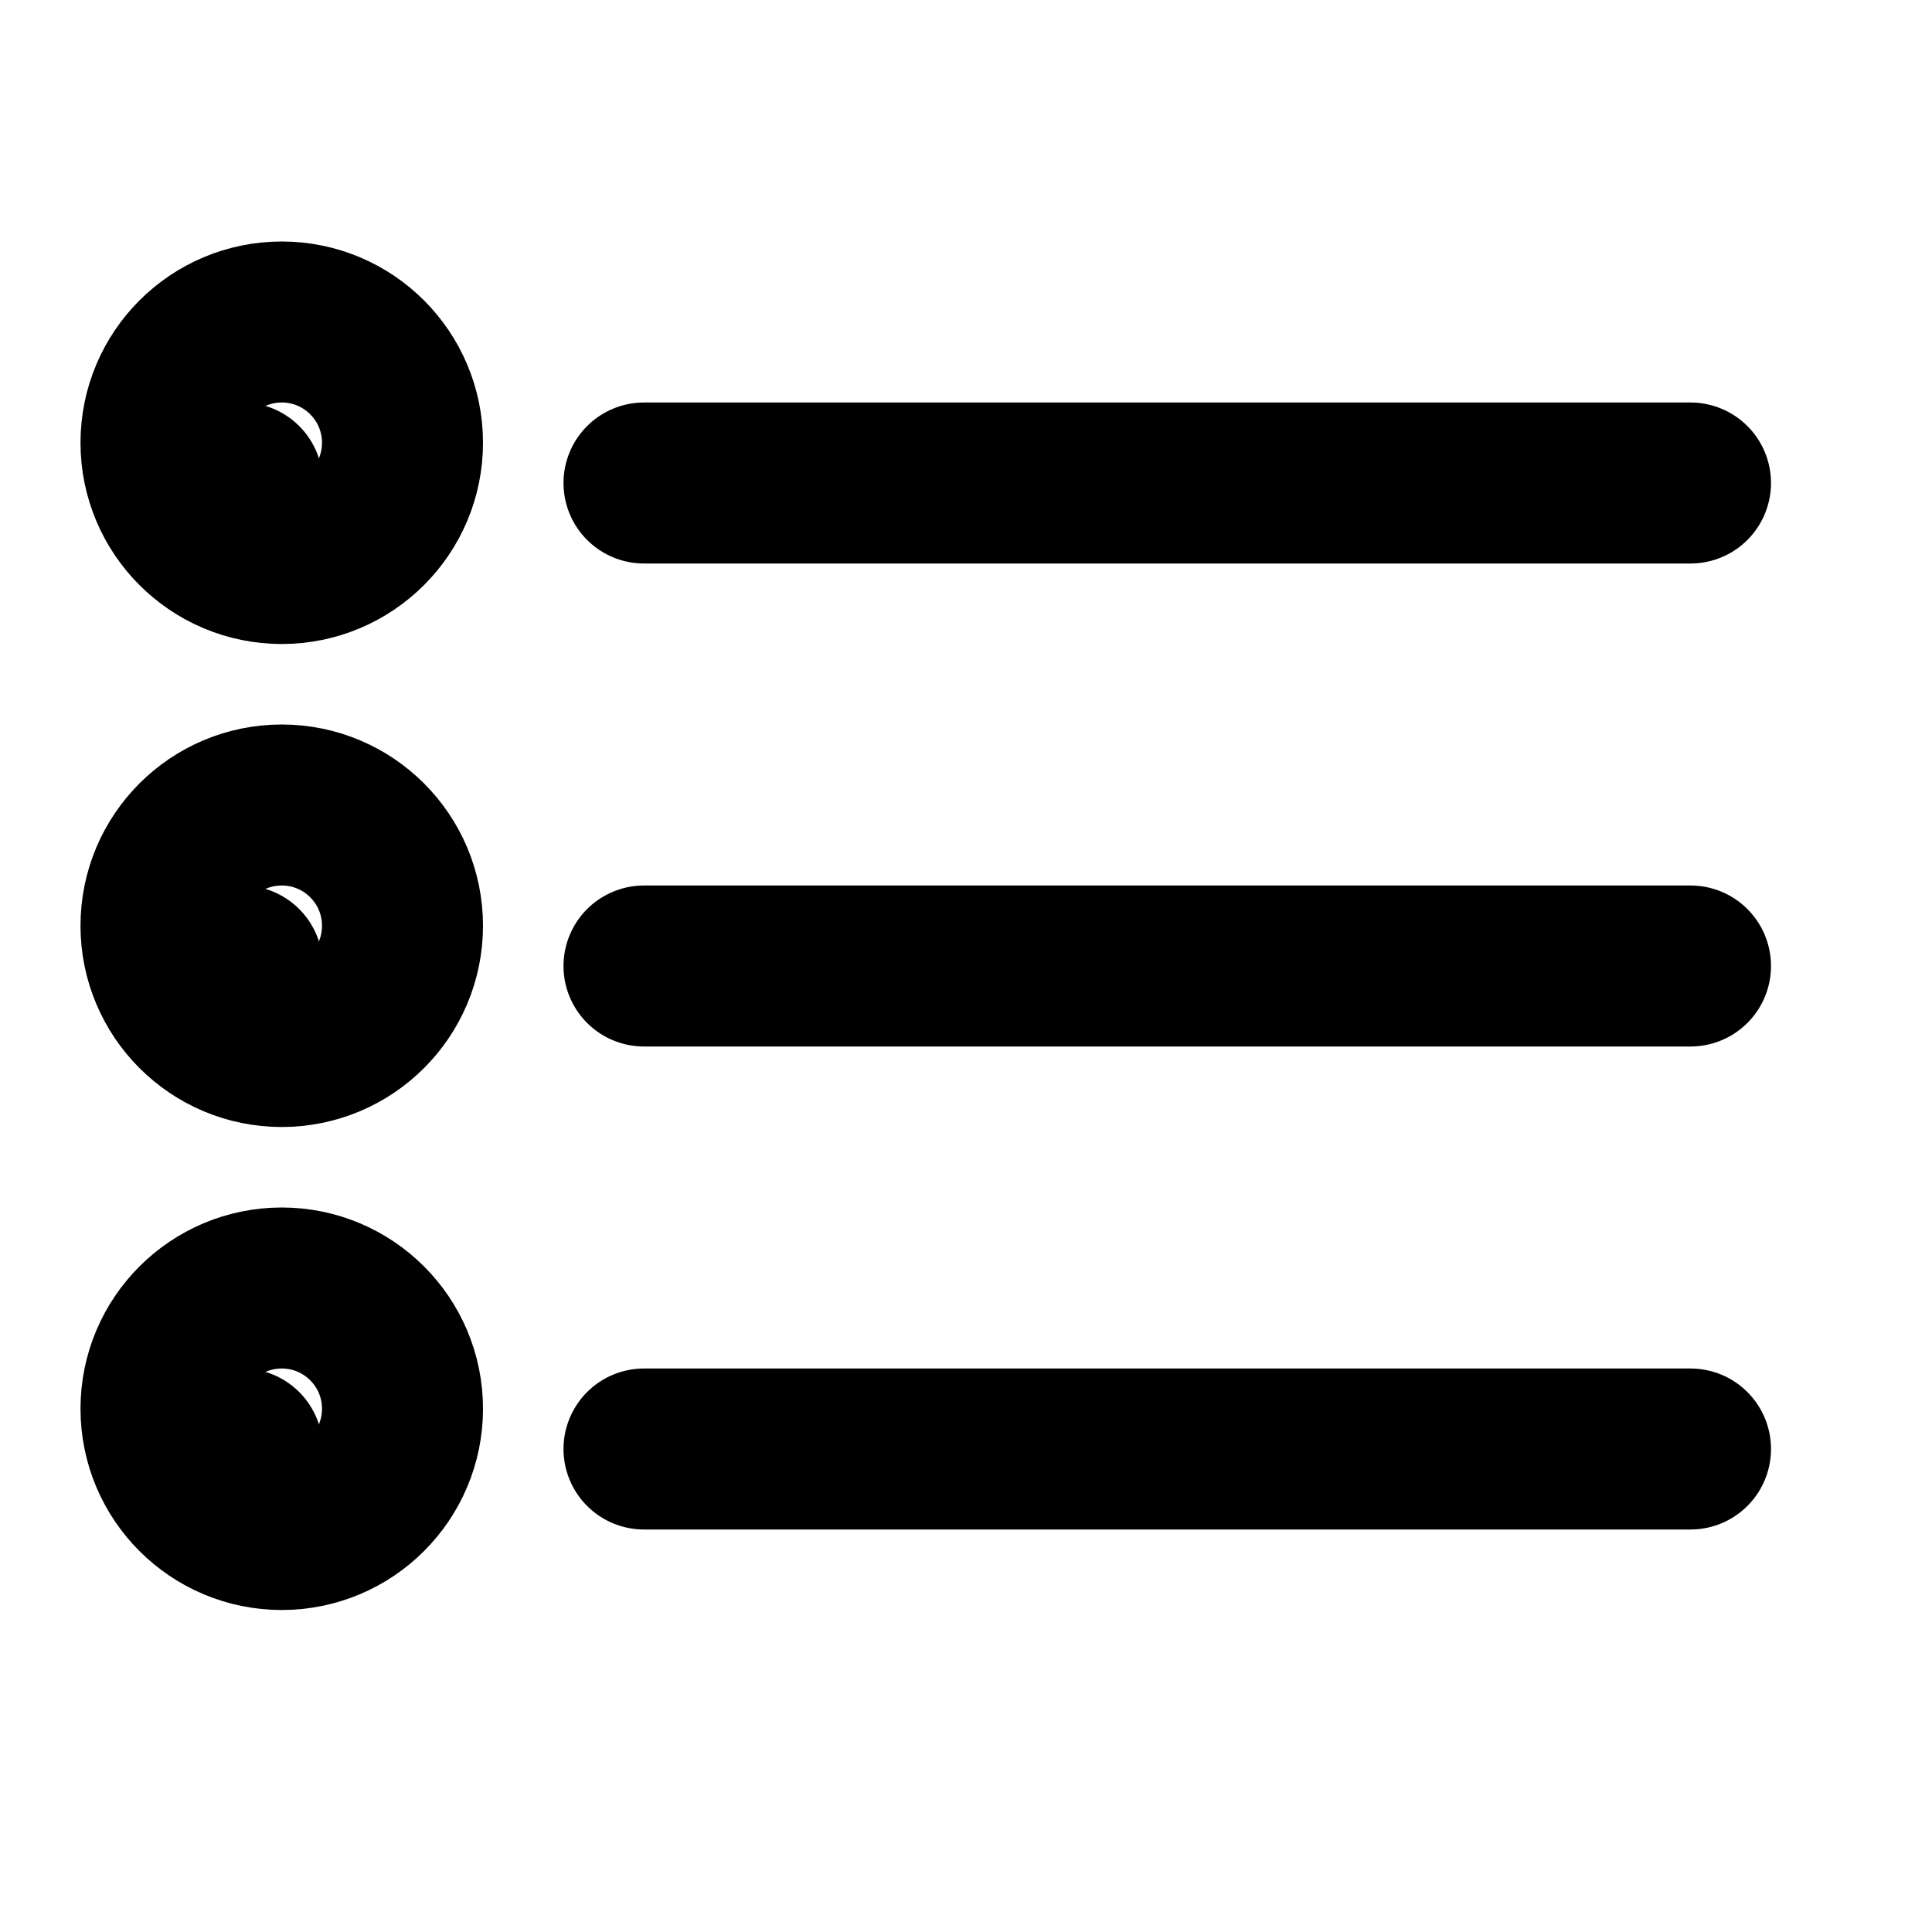
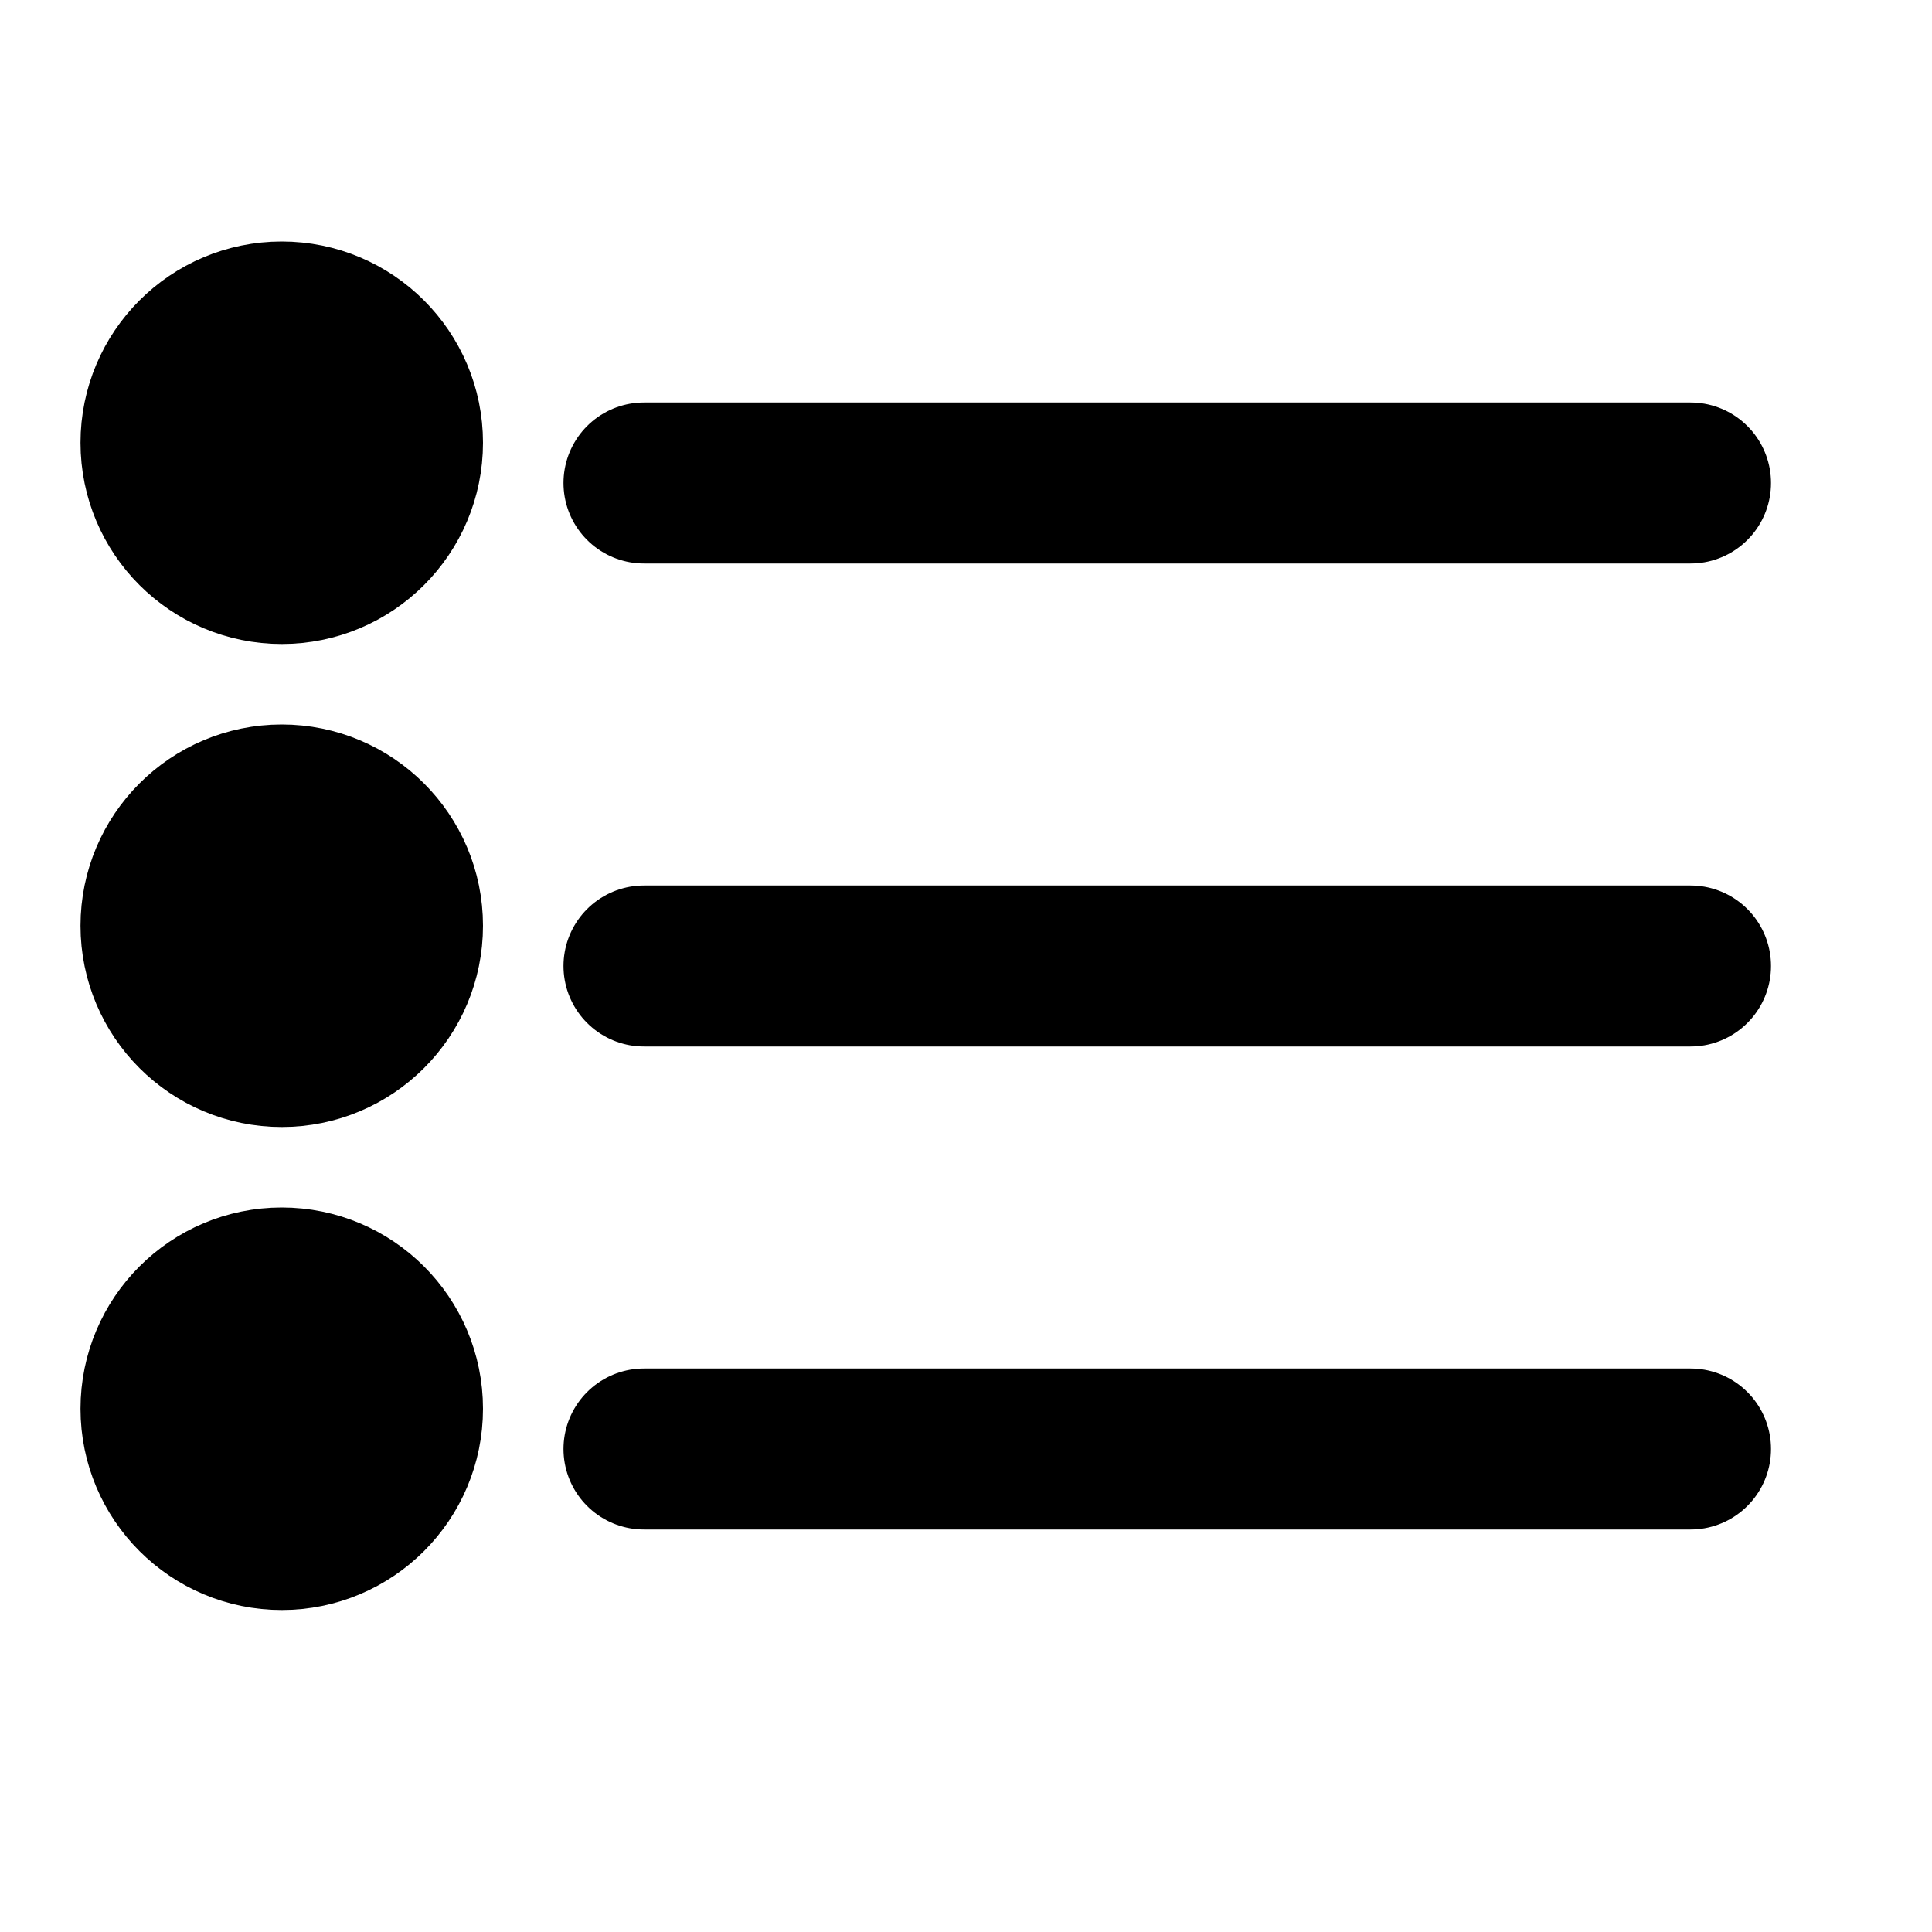
<svg xmlns="http://www.w3.org/2000/svg" width="24" height="24" viewBox="0 0 24 24" fill="none" stroke="currentColor" stroke-width="2" stroke-linecap="round" stroke-linejoin="round" class="lucide lucide-list-checks w-5 h-5 text-gray-400 mt-0.5" aria-hidden="true">
  <path d="M3 12h.01" />
  <path d="M3 18h.01" />
  <path d="M3 6h.01" />
  <path d="M8 12h13" />
  <path d="M8 18h13" />
  <path d="M8 6h13" />
-   <circle cx="3.5" cy="5.5" r="1.5" />
-   <circle cx="3.5" cy="11.5" r="1.5" />
-   <circle cx="3.5" cy="17.5" r="1.5" />
+   <circle cx="3.5" cy="5.5" r="1.5" fill="currentColor" />
+   <circle cx="3.5" cy="11.5" r="1.5" fill="currentColor" />
+   <circle cx="3.5" cy="17.5" r="1.5" fill="currentColor" />
</svg>
